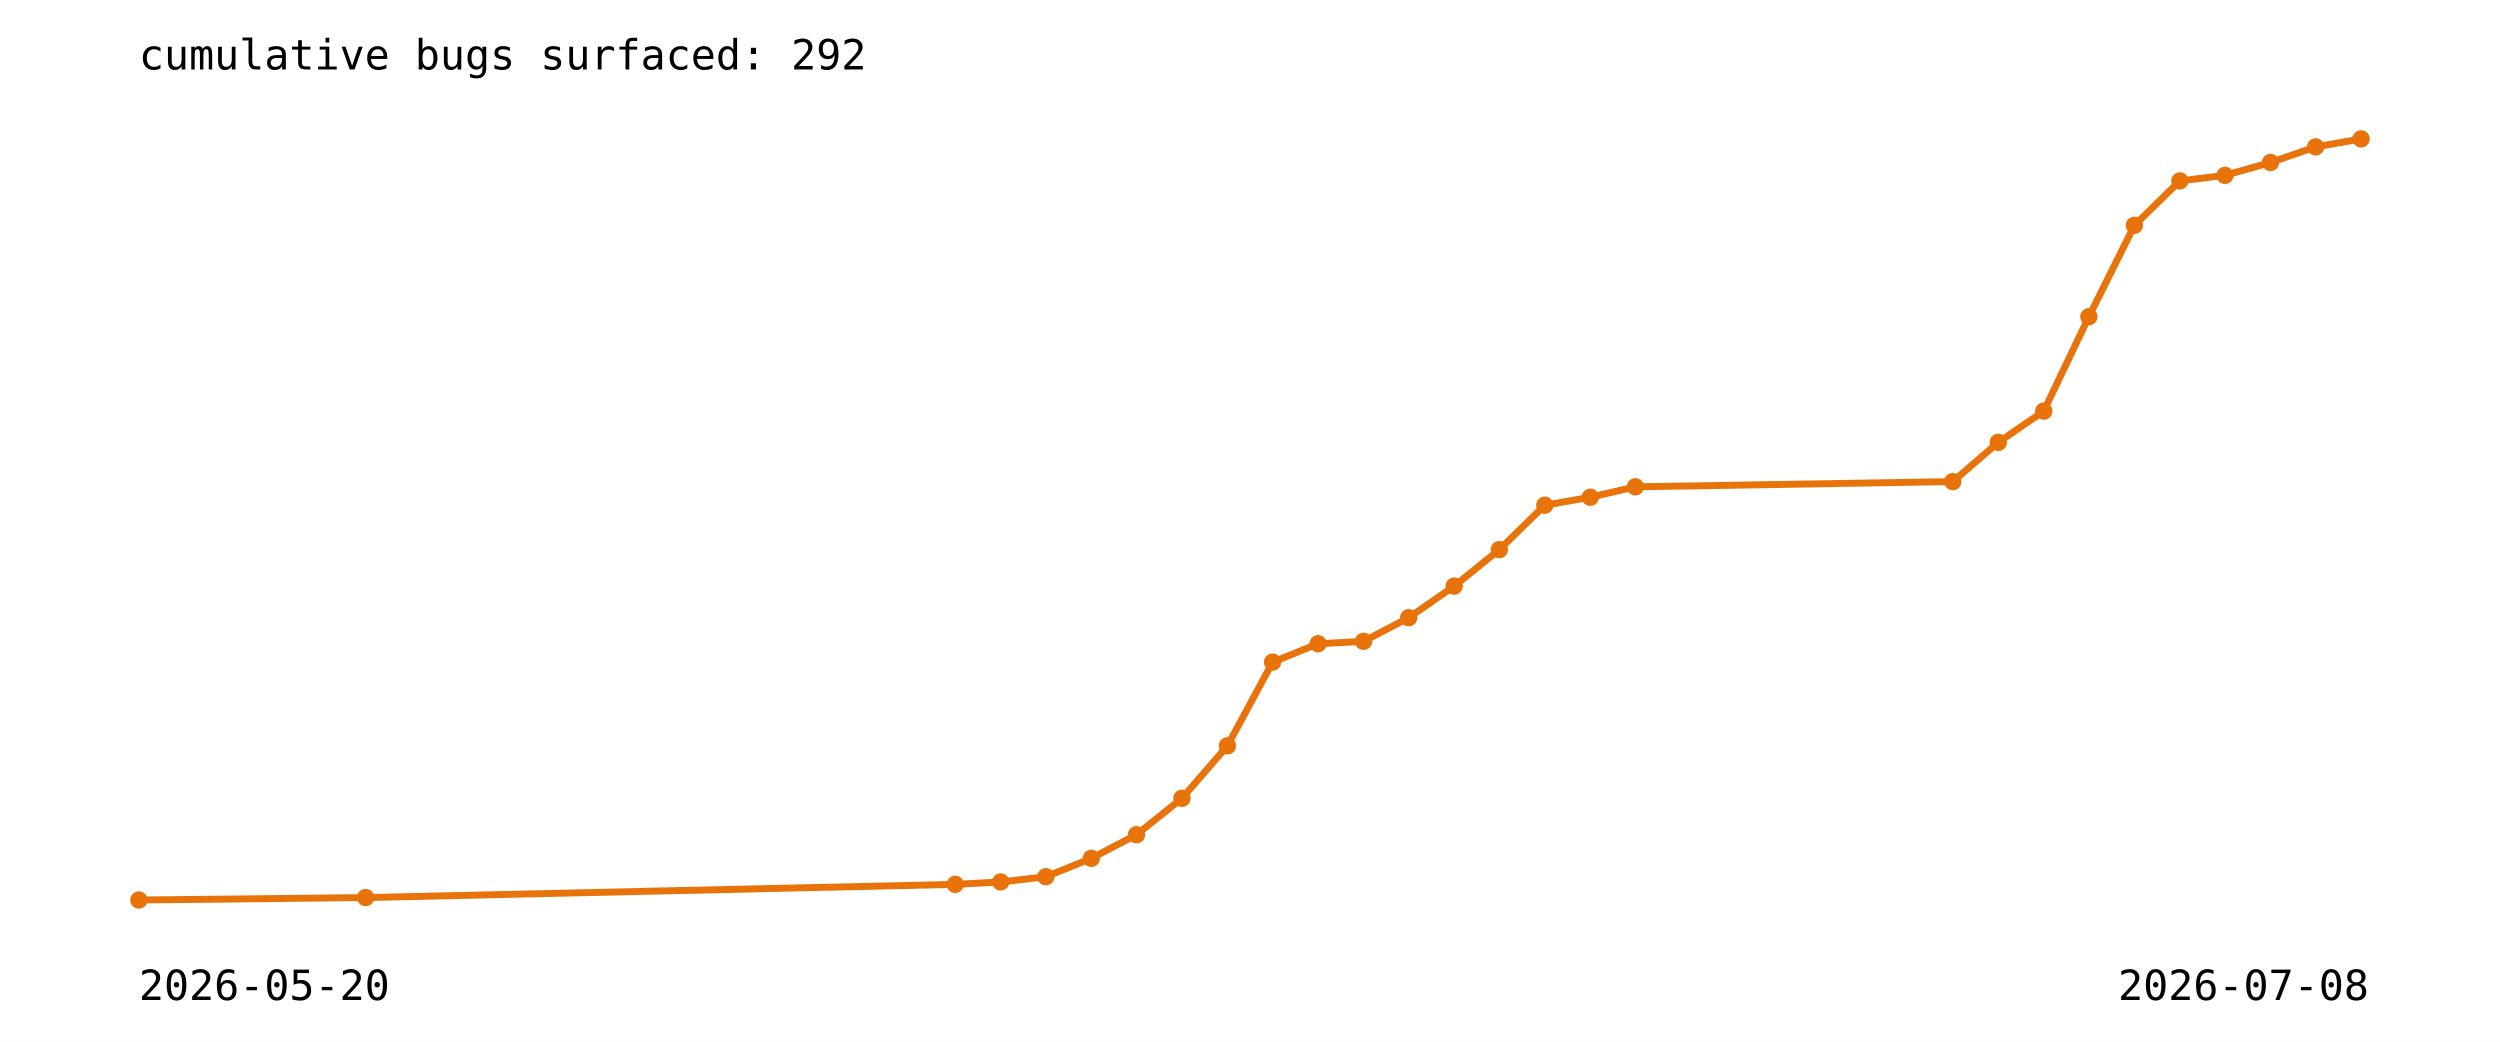
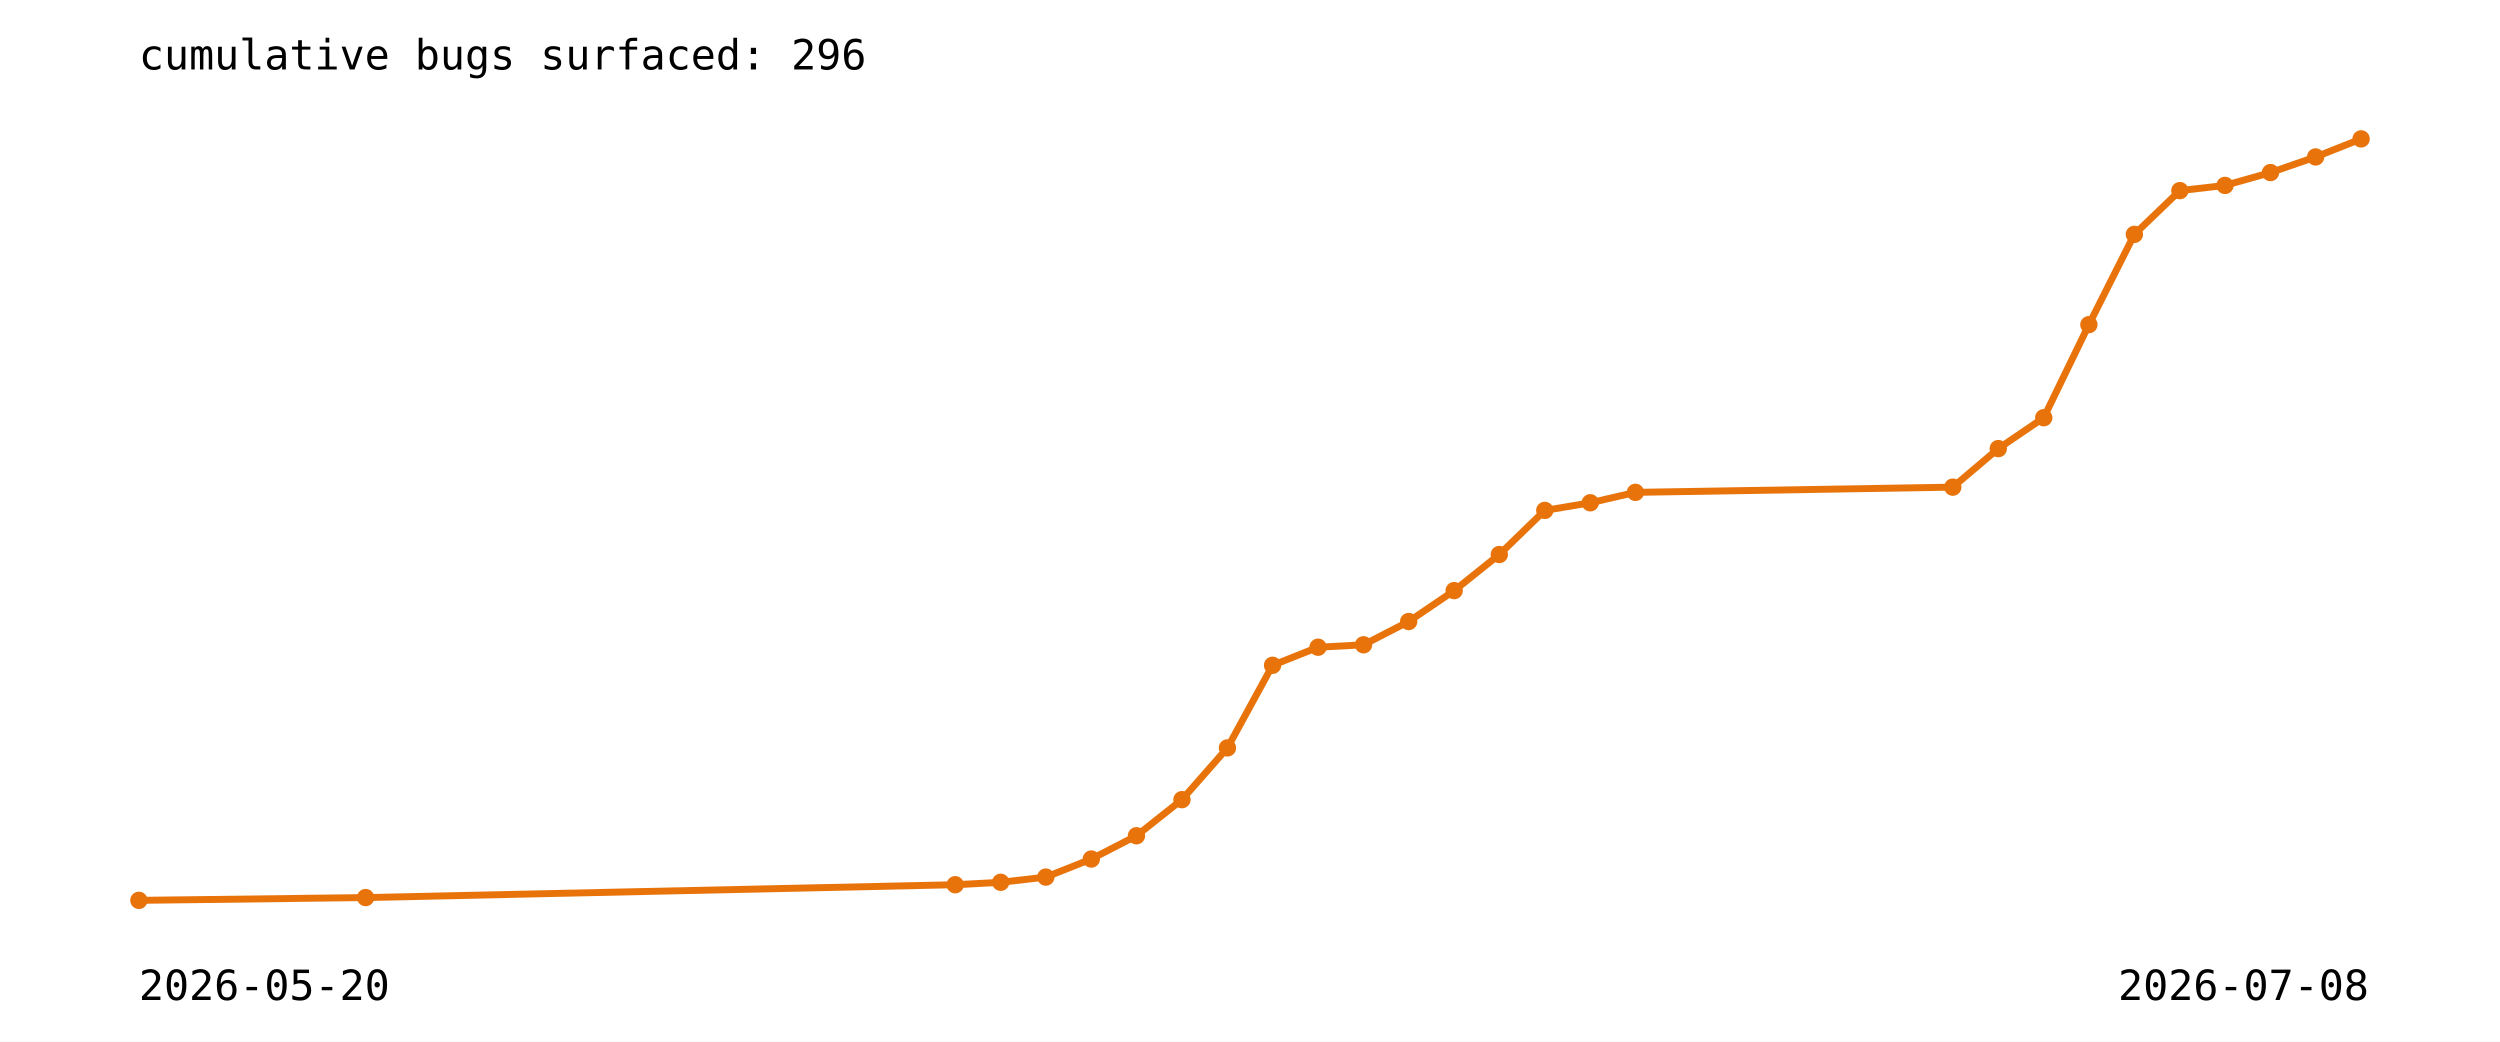
<svg xmlns="http://www.w3.org/2000/svg" width="720" height="300" font-family="monospace" font-size="12">
  <rect width="720" height="300" fill="white" />
-   <polyline fill="none" stroke="#e8730a" stroke-width="2" points="40.0,259.2 105.3,258.5 275.1,254.7 288.2,254.0 301.2,252.5 314.3,247.2 327.3,240.4 340.4,229.9 353.5,214.8 366.5,190.7 379.6,185.4 392.7,184.7 405.7,177.9 418.8,168.8 431.8,158.3 444.9,145.5 458.0,143.2 471.0,140.2 562.4,138.7 575.5,127.4 588.6,118.4 601.6,91.2 614.7,64.9 627.8,52.1 640.8,50.5 653.9,46.8 666.9,42.3 680.0,40.0" />
-   <circle cx="40.0" cy="259.2" r="2.5" fill="#e8730a" />
+   <polyline fill="none" stroke="#e8730a" stroke-width="2" points="40.0,259.3 105.3,258.5 275.1,254.8 288.2,254.1 301.2,252.6 314.3,247.4 327.3,240.7 340.4,230.3 353.5,215.4 366.5,191.6 379.6,186.4 392.7,185.7 405.7,179.0 418.8,170.1 431.8,159.7 444.9,147.0 458.0,144.8 471.0,141.8 562.4,140.3 575.5,129.2 588.6,120.3 601.6,93.5 614.7,67.5 627.8,54.9 640.8,53.4 653.9,49.7 666.9,45.2 680.0,40.0" />
+   <circle cx="40.0" cy="259.3" r="2.5" fill="#e8730a" />
  <circle cx="105.3" cy="258.5" r="2.5" fill="#e8730a" />
-   <circle cx="275.1" cy="254.7" r="2.5" fill="#e8730a" />
-   <circle cx="288.2" cy="254.0" r="2.5" fill="#e8730a" />
-   <circle cx="301.2" cy="252.5" r="2.5" fill="#e8730a" />
-   <circle cx="314.3" cy="247.2" r="2.5" fill="#e8730a" />
-   <circle cx="327.3" cy="240.4" r="2.5" fill="#e8730a" />
-   <circle cx="340.4" cy="229.9" r="2.5" fill="#e8730a" />
-   <circle cx="353.5" cy="214.8" r="2.5" fill="#e8730a" />
-   <circle cx="366.5" cy="190.7" r="2.5" fill="#e8730a" />
-   <circle cx="379.6" cy="185.4" r="2.5" fill="#e8730a" />
-   <circle cx="392.7" cy="184.7" r="2.5" fill="#e8730a" />
-   <circle cx="405.7" cy="177.9" r="2.5" fill="#e8730a" />
-   <circle cx="418.8" cy="168.8" r="2.5" fill="#e8730a" />
-   <circle cx="431.8" cy="158.3" r="2.5" fill="#e8730a" />
-   <circle cx="444.9" cy="145.5" r="2.5" fill="#e8730a" />
-   <circle cx="458.0" cy="143.2" r="2.5" fill="#e8730a" />
-   <circle cx="471.0" cy="140.2" r="2.5" fill="#e8730a" />
-   <circle cx="562.4" cy="138.7" r="2.5" fill="#e8730a" />
-   <circle cx="575.5" cy="127.4" r="2.5" fill="#e8730a" />
-   <circle cx="588.6" cy="118.4" r="2.5" fill="#e8730a" />
-   <circle cx="601.6" cy="91.2" r="2.5" fill="#e8730a" />
-   <circle cx="614.7" cy="64.9" r="2.5" fill="#e8730a" />
-   <circle cx="627.8" cy="52.1" r="2.5" fill="#e8730a" />
-   <circle cx="640.8" cy="50.5" r="2.5" fill="#e8730a" />
-   <circle cx="653.9" cy="46.8" r="2.5" fill="#e8730a" />
-   <circle cx="666.9" cy="42.3" r="2.5" fill="#e8730a" />
+   <circle cx="275.1" cy="254.8" r="2.5" fill="#e8730a" />
+   <circle cx="288.2" cy="254.1" r="2.5" fill="#e8730a" />
+   <circle cx="301.2" cy="252.6" r="2.5" fill="#e8730a" />
+   <circle cx="314.3" cy="247.4" r="2.5" fill="#e8730a" />
+   <circle cx="327.3" cy="240.7" r="2.5" fill="#e8730a" />
+   <circle cx="340.4" cy="230.3" r="2.5" fill="#e8730a" />
+   <circle cx="353.5" cy="215.4" r="2.5" fill="#e8730a" />
+   <circle cx="366.5" cy="191.6" r="2.5" fill="#e8730a" />
+   <circle cx="379.6" cy="186.4" r="2.5" fill="#e8730a" />
+   <circle cx="392.7" cy="185.7" r="2.5" fill="#e8730a" />
+   <circle cx="405.7" cy="179.0" r="2.5" fill="#e8730a" />
+   <circle cx="418.8" cy="170.1" r="2.5" fill="#e8730a" />
+   <circle cx="431.8" cy="159.7" r="2.5" fill="#e8730a" />
+   <circle cx="444.9" cy="147.0" r="2.5" fill="#e8730a" />
+   <circle cx="458.0" cy="144.8" r="2.5" fill="#e8730a" />
+   <circle cx="471.0" cy="141.8" r="2.5" fill="#e8730a" />
+   <circle cx="562.4" cy="140.3" r="2.5" fill="#e8730a" />
+   <circle cx="575.5" cy="129.2" r="2.5" fill="#e8730a" />
+   <circle cx="588.6" cy="120.3" r="2.5" fill="#e8730a" />
+   <circle cx="601.6" cy="93.5" r="2.5" fill="#e8730a" />
+   <circle cx="614.7" cy="67.5" r="2.5" fill="#e8730a" />
+   <circle cx="627.8" cy="54.9" r="2.5" fill="#e8730a" />
+   <circle cx="640.8" cy="53.4" r="2.5" fill="#e8730a" />
+   <circle cx="653.9" cy="49.7" r="2.5" fill="#e8730a" />
+   <circle cx="666.9" cy="45.2" r="2.5" fill="#e8730a" />
  <circle cx="680.0" cy="40.0" r="2.5" fill="#e8730a" />
  <text x="40" y="288">2026-05-20</text>
  <text x="610" y="288">2026-07-08</text>
-   <text x="40" y="20">cumulative bugs surfaced: 292</text>
+   <text x="40" y="20">cumulative bugs surfaced: 296</text>
</svg>
